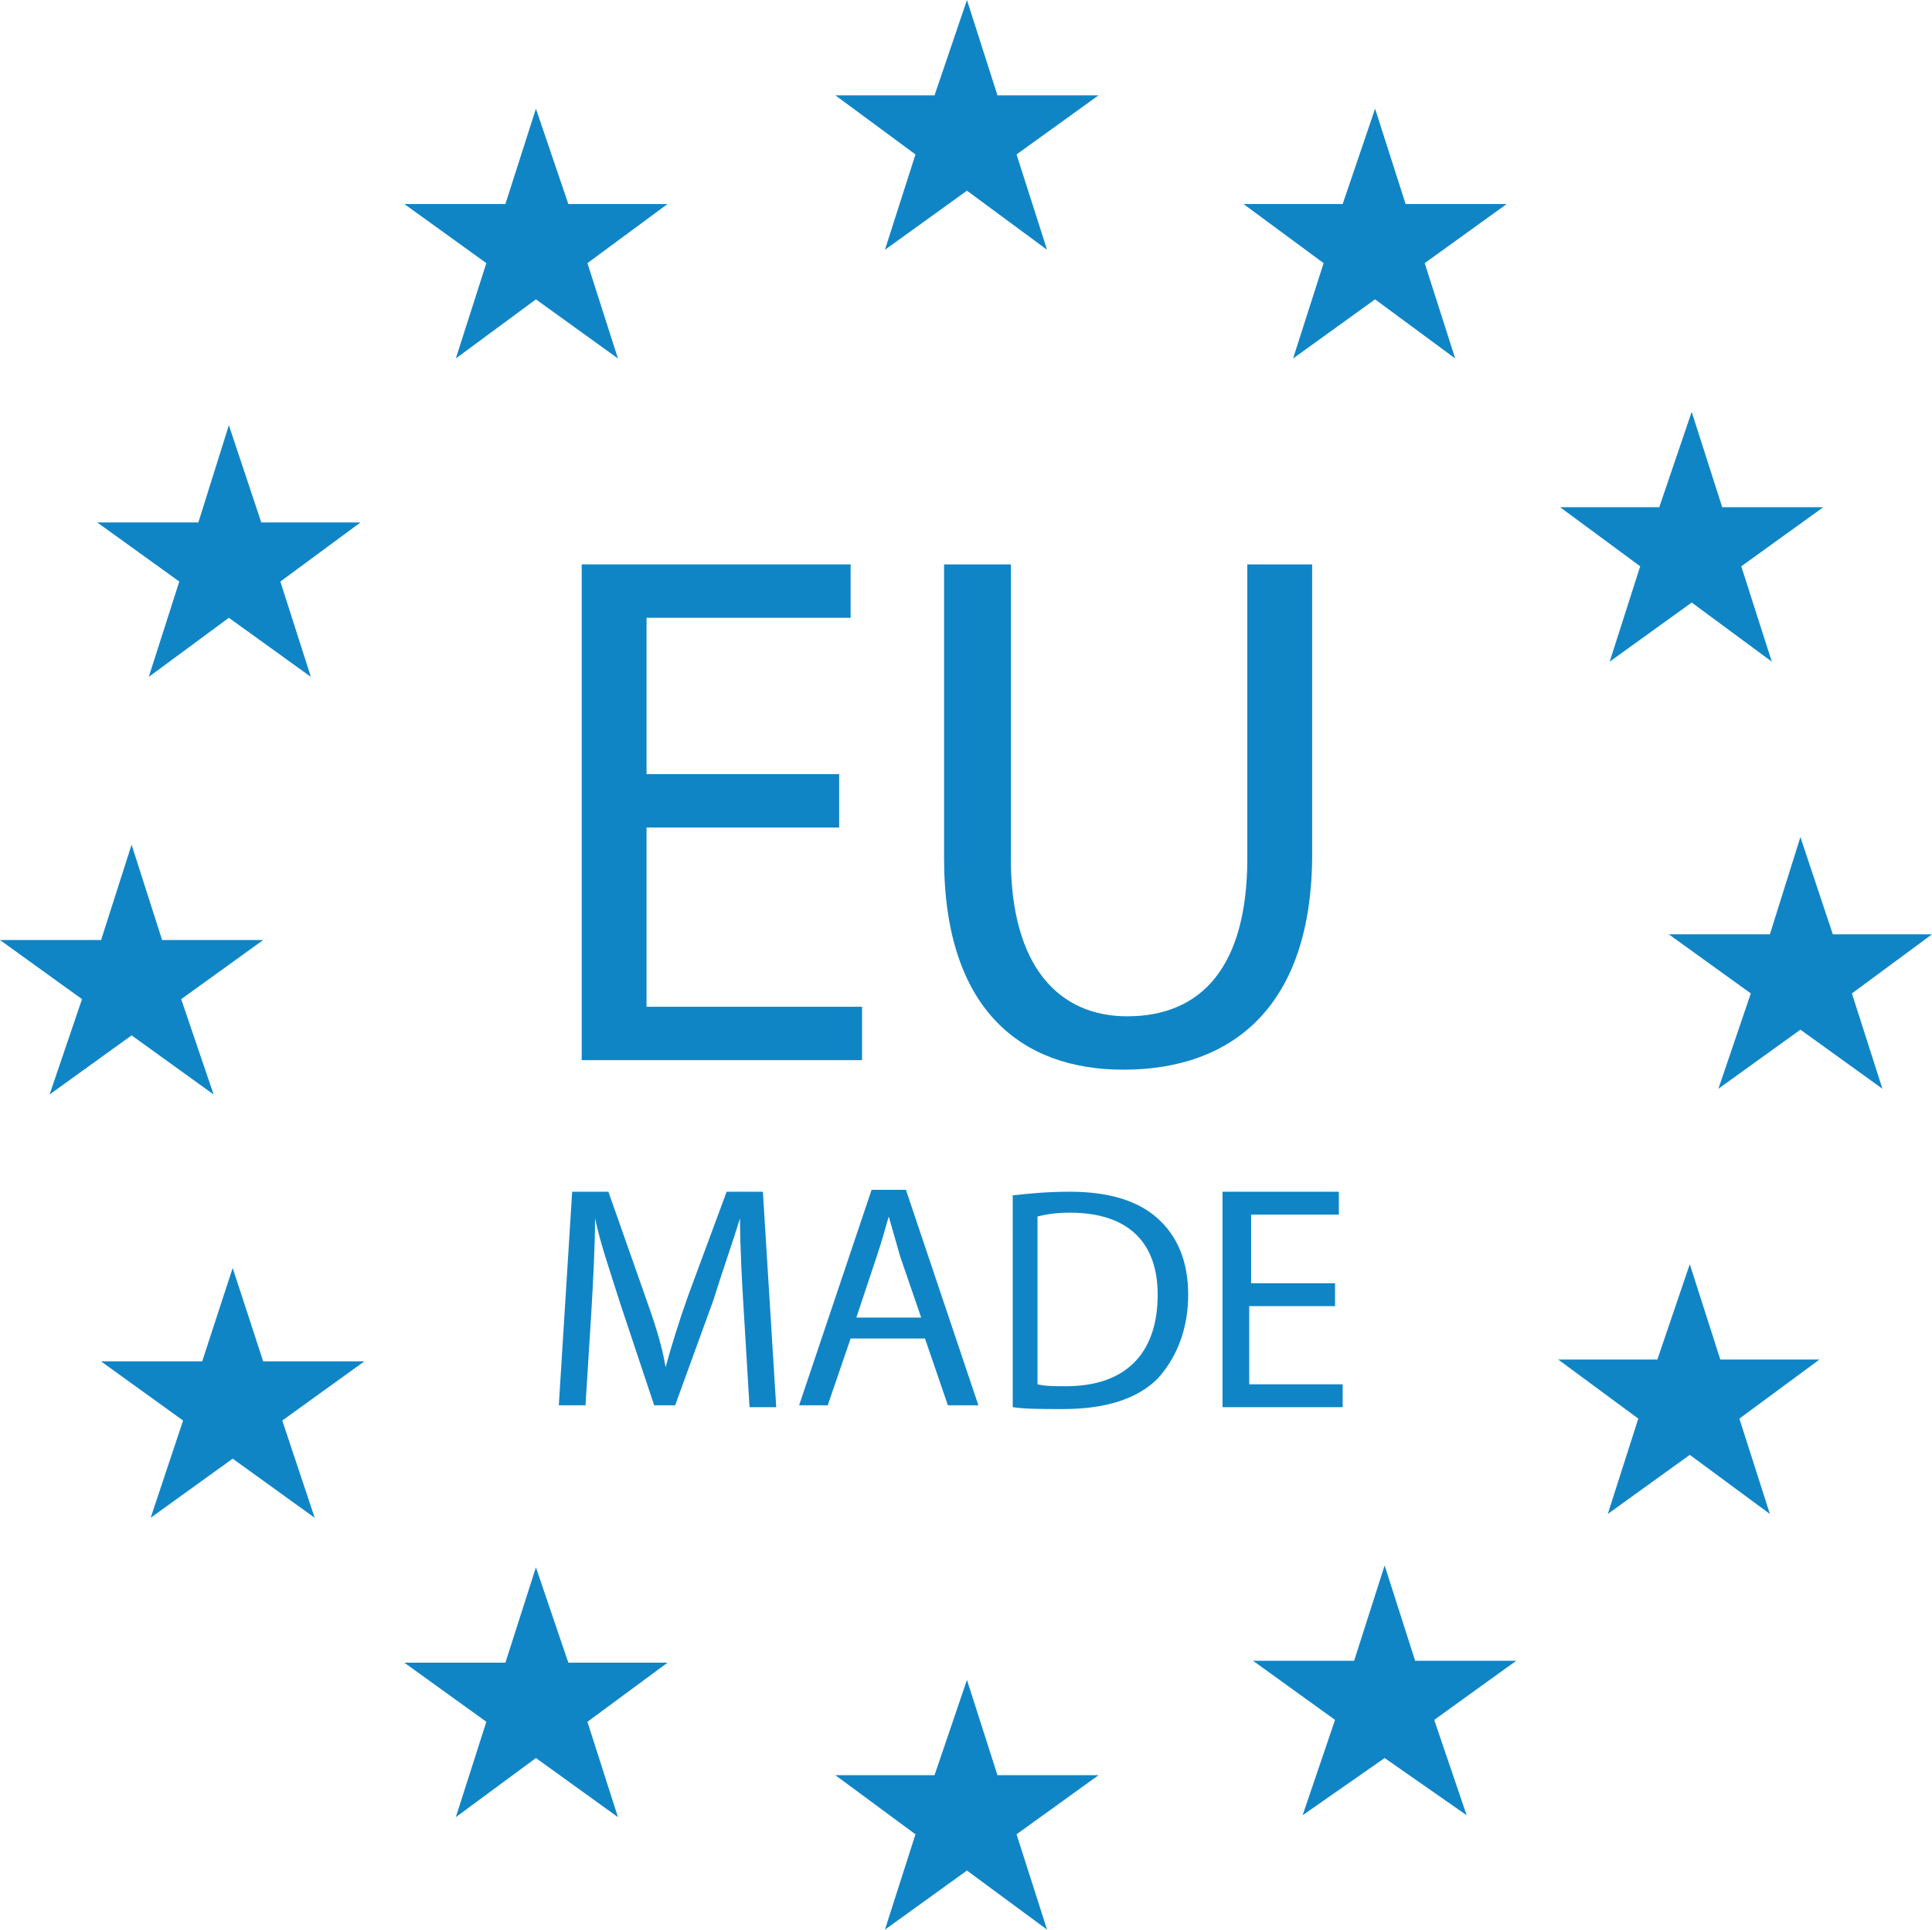
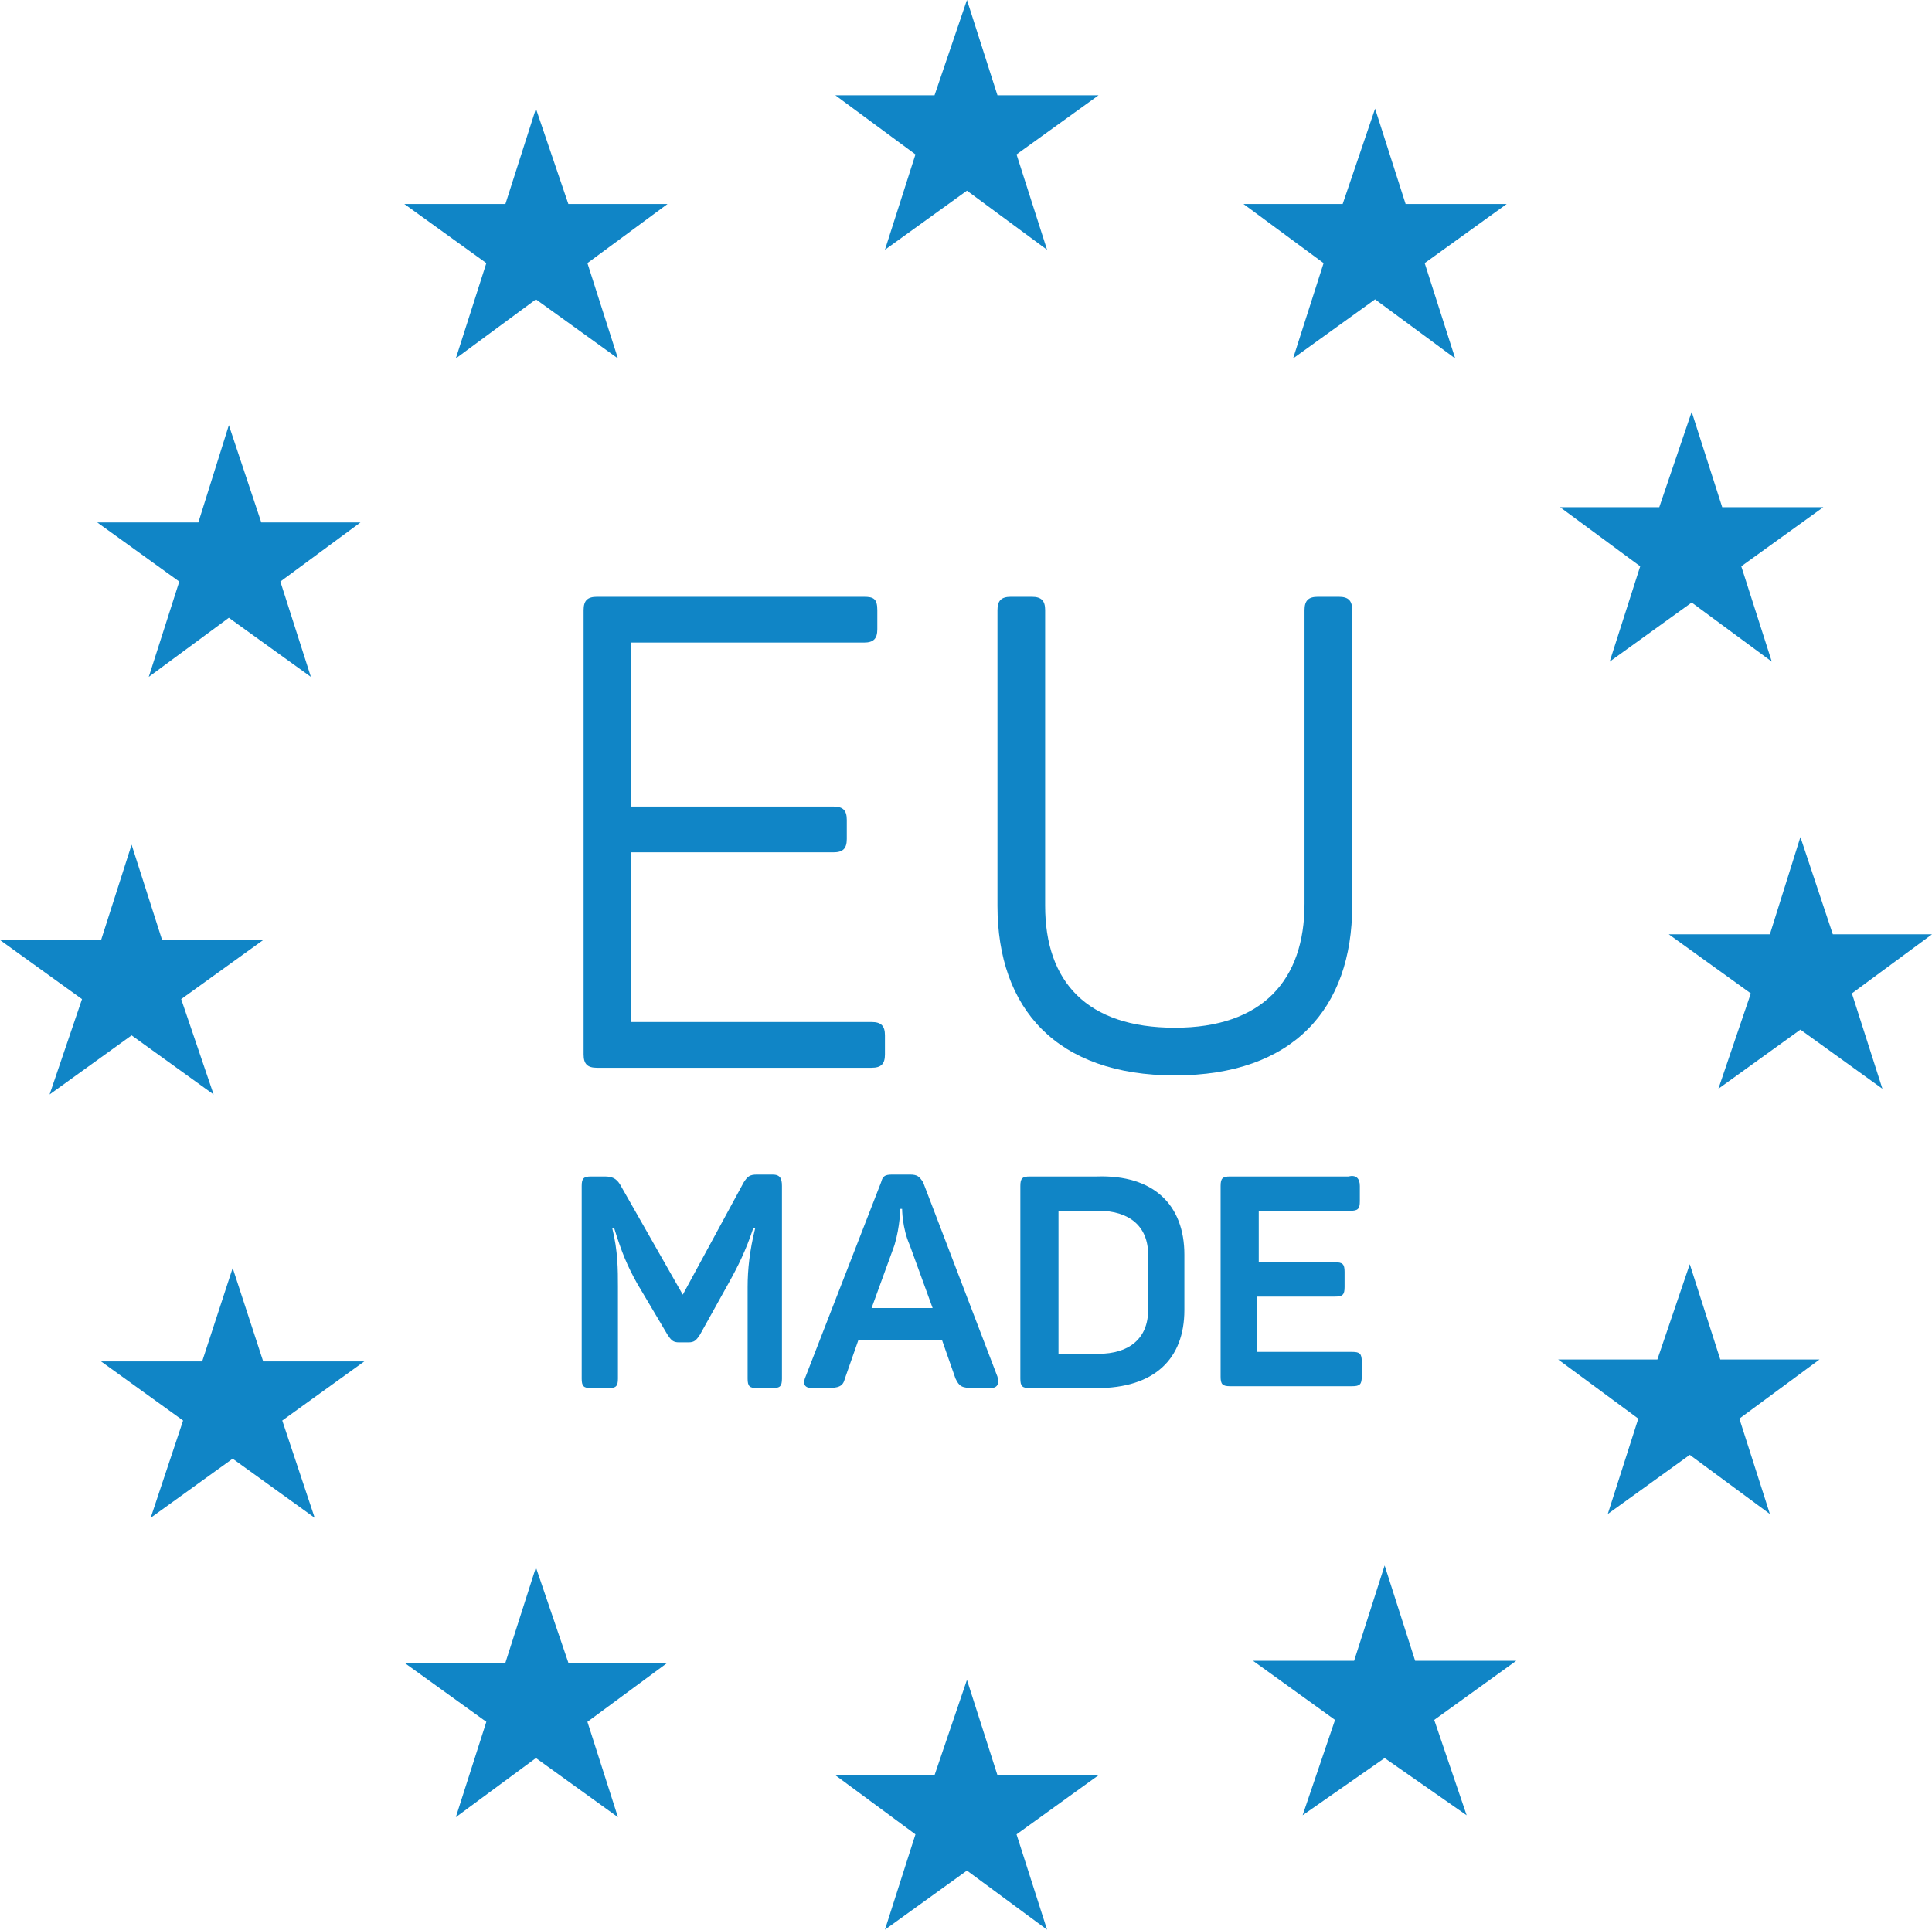
<svg xmlns="http://www.w3.org/2000/svg" version="1.1" id="Ebene_1" x="0px" y="0px" viewBox="0 0 101.3 101.2" enable-background="new 0 0 101.3 101.2" xml:space="preserve">
  <g>
-     <g>
-       <g>
-         <path fill="#1085C6" d="M44.1,43.4H33.9v9.4h11.3v2.8H30.5V29.6h14.1v2.8H33.9v8.2h10.1V43.4z" />
-         <path fill="#1085C6" d="M53,29.6V45c0,5.8,2.6,8.3,6.1,8.3c3.9,0,6.3-2.6,6.3-8.3V29.6h3.4v15.2c0,8-4.2,11.3-9.9,11.3     c-5.3,0-9.4-3.1-9.4-11.1V29.6H53z" />
-         <path fill="#1085C6" d="M39,68.8c-0.1-1.6-0.2-3.5-0.2-4.9h0c-0.4,1.3-0.9,2.7-1.4,4.3l-2,5.5h-1.1l-1.8-5.4     c-0.5-1.6-1-3-1.3-4.4h0c0,1.4-0.1,3.3-0.2,5l-0.3,4.8h-1.4L30,62.5h1.9l1.9,5.4c0.5,1.4,0.9,2.6,1.1,3.8h0     c0.3-1.1,0.7-2.4,1.2-3.8l2-5.4H40l0.7,11.3h-1.4L39,68.8z" />
-         <path fill="#1085C6" d="M44.6,70.2l-1.2,3.5h-1.5l3.8-11.3h1.8l3.8,11.3h-1.6l-1.2-3.5H44.6z M48.3,69.1l-1.1-3.2     c-0.2-0.7-0.4-1.4-0.6-2.1h0c-0.2,0.7-0.4,1.4-0.6,2l-1.1,3.3H48.3z" />
-         <path fill="#1085C6" d="M53,62.7c0.9-0.1,1.9-0.2,3.1-0.2c2.1,0,3.6,0.5,4.6,1.4c1,0.9,1.6,2.2,1.6,4c0,1.8-0.6,3.3-1.6,4.4     c-1.1,1.1-2.8,1.6-5,1.6c-1,0-1.9,0-2.6-0.1V62.7z M54.4,72.6c0.4,0.1,0.9,0.1,1.5,0.1c3.1,0,4.8-1.7,4.8-4.8     c0-2.7-1.5-4.3-4.6-4.3c-0.8,0-1.3,0.1-1.7,0.2V72.6z" />
-         <path fill="#1085C6" d="M69.9,68.5h-4.4v4.1h4.9v1.2h-6.3V62.5h6.1v1.2h-4.6v3.6h4.4V68.5z" />
-       </g>
-     </g>
    <g>
      <polygon fill="#1085C6" points="87,26.6 88.7,21.6 90.3,26.6 95.6,26.6 91.3,29.7 92.9,34.7 88.7,31.6 84.4,34.7 86,29.7     81.8,26.6   " />
      <polygon fill="#1085C6" points="10.4,27.4 12,22.3 13.7,27.4 18.9,27.4 14.7,30.5 16.3,35.5 12,32.4 7.8,35.5 9.4,30.5 5.1,27.4       " />
      <polygon fill="#1085C6" points="0,49.3 5.3,49.3 6.9,44.3 8.5,49.3 13.8,49.3 9.5,52.4 11.2,57.4 6.9,54.3 2.6,57.4 4.3,52.4       " />
      <polygon fill="#1085C6" points="16.5,79.6 12.2,76.5 7.9,79.6 9.6,74.5 5.3,71.4 10.6,71.4 12.2,66.5 13.8,71.4 19.1,71.4     14.8,74.5   " />
      <polygon fill="#1085C6" points="32.4,95.3 28.1,92.2 23.9,95.3 25.5,90.3 21.2,87.2 26.5,87.2 28.1,82.2 29.8,87.2 35,87.2     30.8,90.3   " />
      <polygon fill="#1085C6" points="30.8,13.8 32.4,18.8 28.1,15.7 23.9,18.8 25.5,13.8 21.2,10.7 26.5,10.7 28.1,5.7 29.8,10.7     35,10.7   " />
      <polygon fill="#1085C6" points="54.9,101.2 50.7,98.1 46.4,101.2 48,96.2 43.8,93.1 49,93.1 50.7,88.1 52.3,93.1 57.6,93.1     53.3,96.2   " />
      <polygon fill="#1085C6" points="53.3,8.1 54.9,13.1 50.7,10 46.4,13.1 48,8.1 43.8,5 49,5 50.7,0 52.3,5 57.6,5   " />
      <polygon fill="#1085C6" points="70.4,10.7 72.1,5.7 73.7,10.7 79,10.7 74.7,13.8 76.3,18.8 72.1,15.7 67.8,18.8 69.4,13.8     65.2,10.7   " />
      <polygon fill="#1085C6" points="76.9,95.2 72.6,92.2 68.3,95.2 70,90.2 65.7,87.1 71,87.1 72.6,82.1 74.2,87.1 79.5,87.1     75.2,90.2   " />
      <polygon fill="#1085C6" points="92.8,79.4 88.6,76.3 84.3,79.4 85.9,74.4 81.7,71.3 86.9,71.3 88.6,66.3 90.2,71.3 95.4,71.3     91.2,74.4   " />
      <polygon fill="#1085C6" points="98.7,57.1 94.4,54 90.1,57.1 91.8,52.1 87.5,49 92.8,49 94.4,43.9 96.1,49 101.3,49 97.1,52.1       " />
    </g>
+     <g>
+       <path fill="#1085C6" d="M46,32v1c0,0.5-0.2,0.7-0.7,0.7H33.1v8.6h10.6c0.5,0,0.7,0.2,0.7,0.7v1c0,0.5-0.2,0.7-0.7,0.7H33.1v8.9    h12.6c0.5,0,0.7,0.2,0.7,0.7v1c0,0.5-0.2,0.7-0.7,0.7H31.3c-0.5,0-0.7-0.2-0.7-0.7V32c0-0.5,0.2-0.7,0.7-0.7h14    C45.8,31.3,46,31.4,46,32z" />
+       <path fill="#1085C6" d="M61.6,53.9c4.6,0,6.8-2.5,6.8-6.5V32c0-0.5,0.2-0.7,0.7-0.7h1.1c0.5,0,0.7,0.2,0.7,0.7v15.5    c0,5.4-3.1,8.9-9.3,8.9c-6.2,0-9.3-3.5-9.3-8.9V32c0-0.5,0.2-0.7,0.7-0.7h1.1c0.5,0,0.7,0.2,0.7,0.7v15.5    C54.8,51.5,57,53.9,61.6,53.9z" />
+       <path fill="#1085C6" d="M41,62.2v10.1c0,0.4-0.1,0.5-0.5,0.5h-0.8c-0.4,0-0.5-0.1-0.5-0.5v-4.8c0-0.9,0.1-1.9,0.4-3.1h-0.1    c-0.4,1.2-0.8,2-1.3,2.9l-1.5,2.7c-0.2,0.3-0.3,0.4-0.6,0.4h-0.5c-0.3,0-0.4-0.1-0.6-0.4l-1.6-2.7c-0.5-0.9-0.8-1.6-1.2-2.9h-0.1    c0.3,1.2,0.3,2.2,0.3,3.1v4.8c0,0.4-0.1,0.5-0.5,0.5H31c-0.4,0-0.5-0.1-0.5-0.5V62.2c0-0.4,0.1-0.5,0.5-0.5h0.7    c0.4,0,0.6,0.1,0.8,0.4l3.3,5.8L39,62c0.2-0.3,0.3-0.4,0.7-0.4h0.8C40.9,61.6,41,61.8,41,62.2z" />
+       <path fill="#1085C6" d="M51.9,72.8h-0.8c-0.7,0-0.8-0.1-1-0.5l-0.7-2H45l-0.7,2c-0.1,0.4-0.3,0.5-1,0.5h-0.7    c-0.4,0-0.5-0.2-0.4-0.5L46.2,62c0.1-0.4,0.3-0.4,0.7-0.4h0.8c0.4,0,0.5,0.1,0.7,0.4l3.9,10.2C52.4,72.6,52.3,72.8,51.9,72.8z     M47.3,63.4h-0.1c0,0,0,0.9-0.3,1.9l-1.2,3.3h3.2l-1.2-3.3C47.3,64.4,47.3,63.4,47.3,63.4z" />
+       <path fill="#1085C6" d="M62.1,65.8v2.9c0,2.6-1.6,4.1-4.6,4.1H54c-0.4,0-0.5-0.1-0.5-0.5V62.2c0-0.4,0.1-0.5,0.5-0.5h3.5    C60.5,61.6,62.1,63.2,62.1,65.8z M57.6,63.5h-2.1v7.5h2.1c1.6,0,2.6-0.8,2.6-2.3v-2.9C60.2,64.3,59.2,63.5,57.6,63.5z" />
+       <path fill="#1085C6" d="M71.3,62.2v0.8c0,0.4-0.1,0.5-0.5,0.5h-4.8v2.7H70c0.4,0,0.5,0.1,0.5,0.5v0.8c0,0.4-0.1,0.5-0.5,0.5h-4.1    v2.9h5c0.4,0,0.5,0.1,0.5,0.5v0.8c0,0.4-0.1,0.5-0.5,0.5h-6.4c-0.4,0-0.5-0.1-0.5-0.5V62.2c0-0.4,0.1-0.5,0.5-0.5h6.2    C71.1,61.6,71.3,61.8,71.3,62.2z" />
+     </g>
  </g>
</svg>
